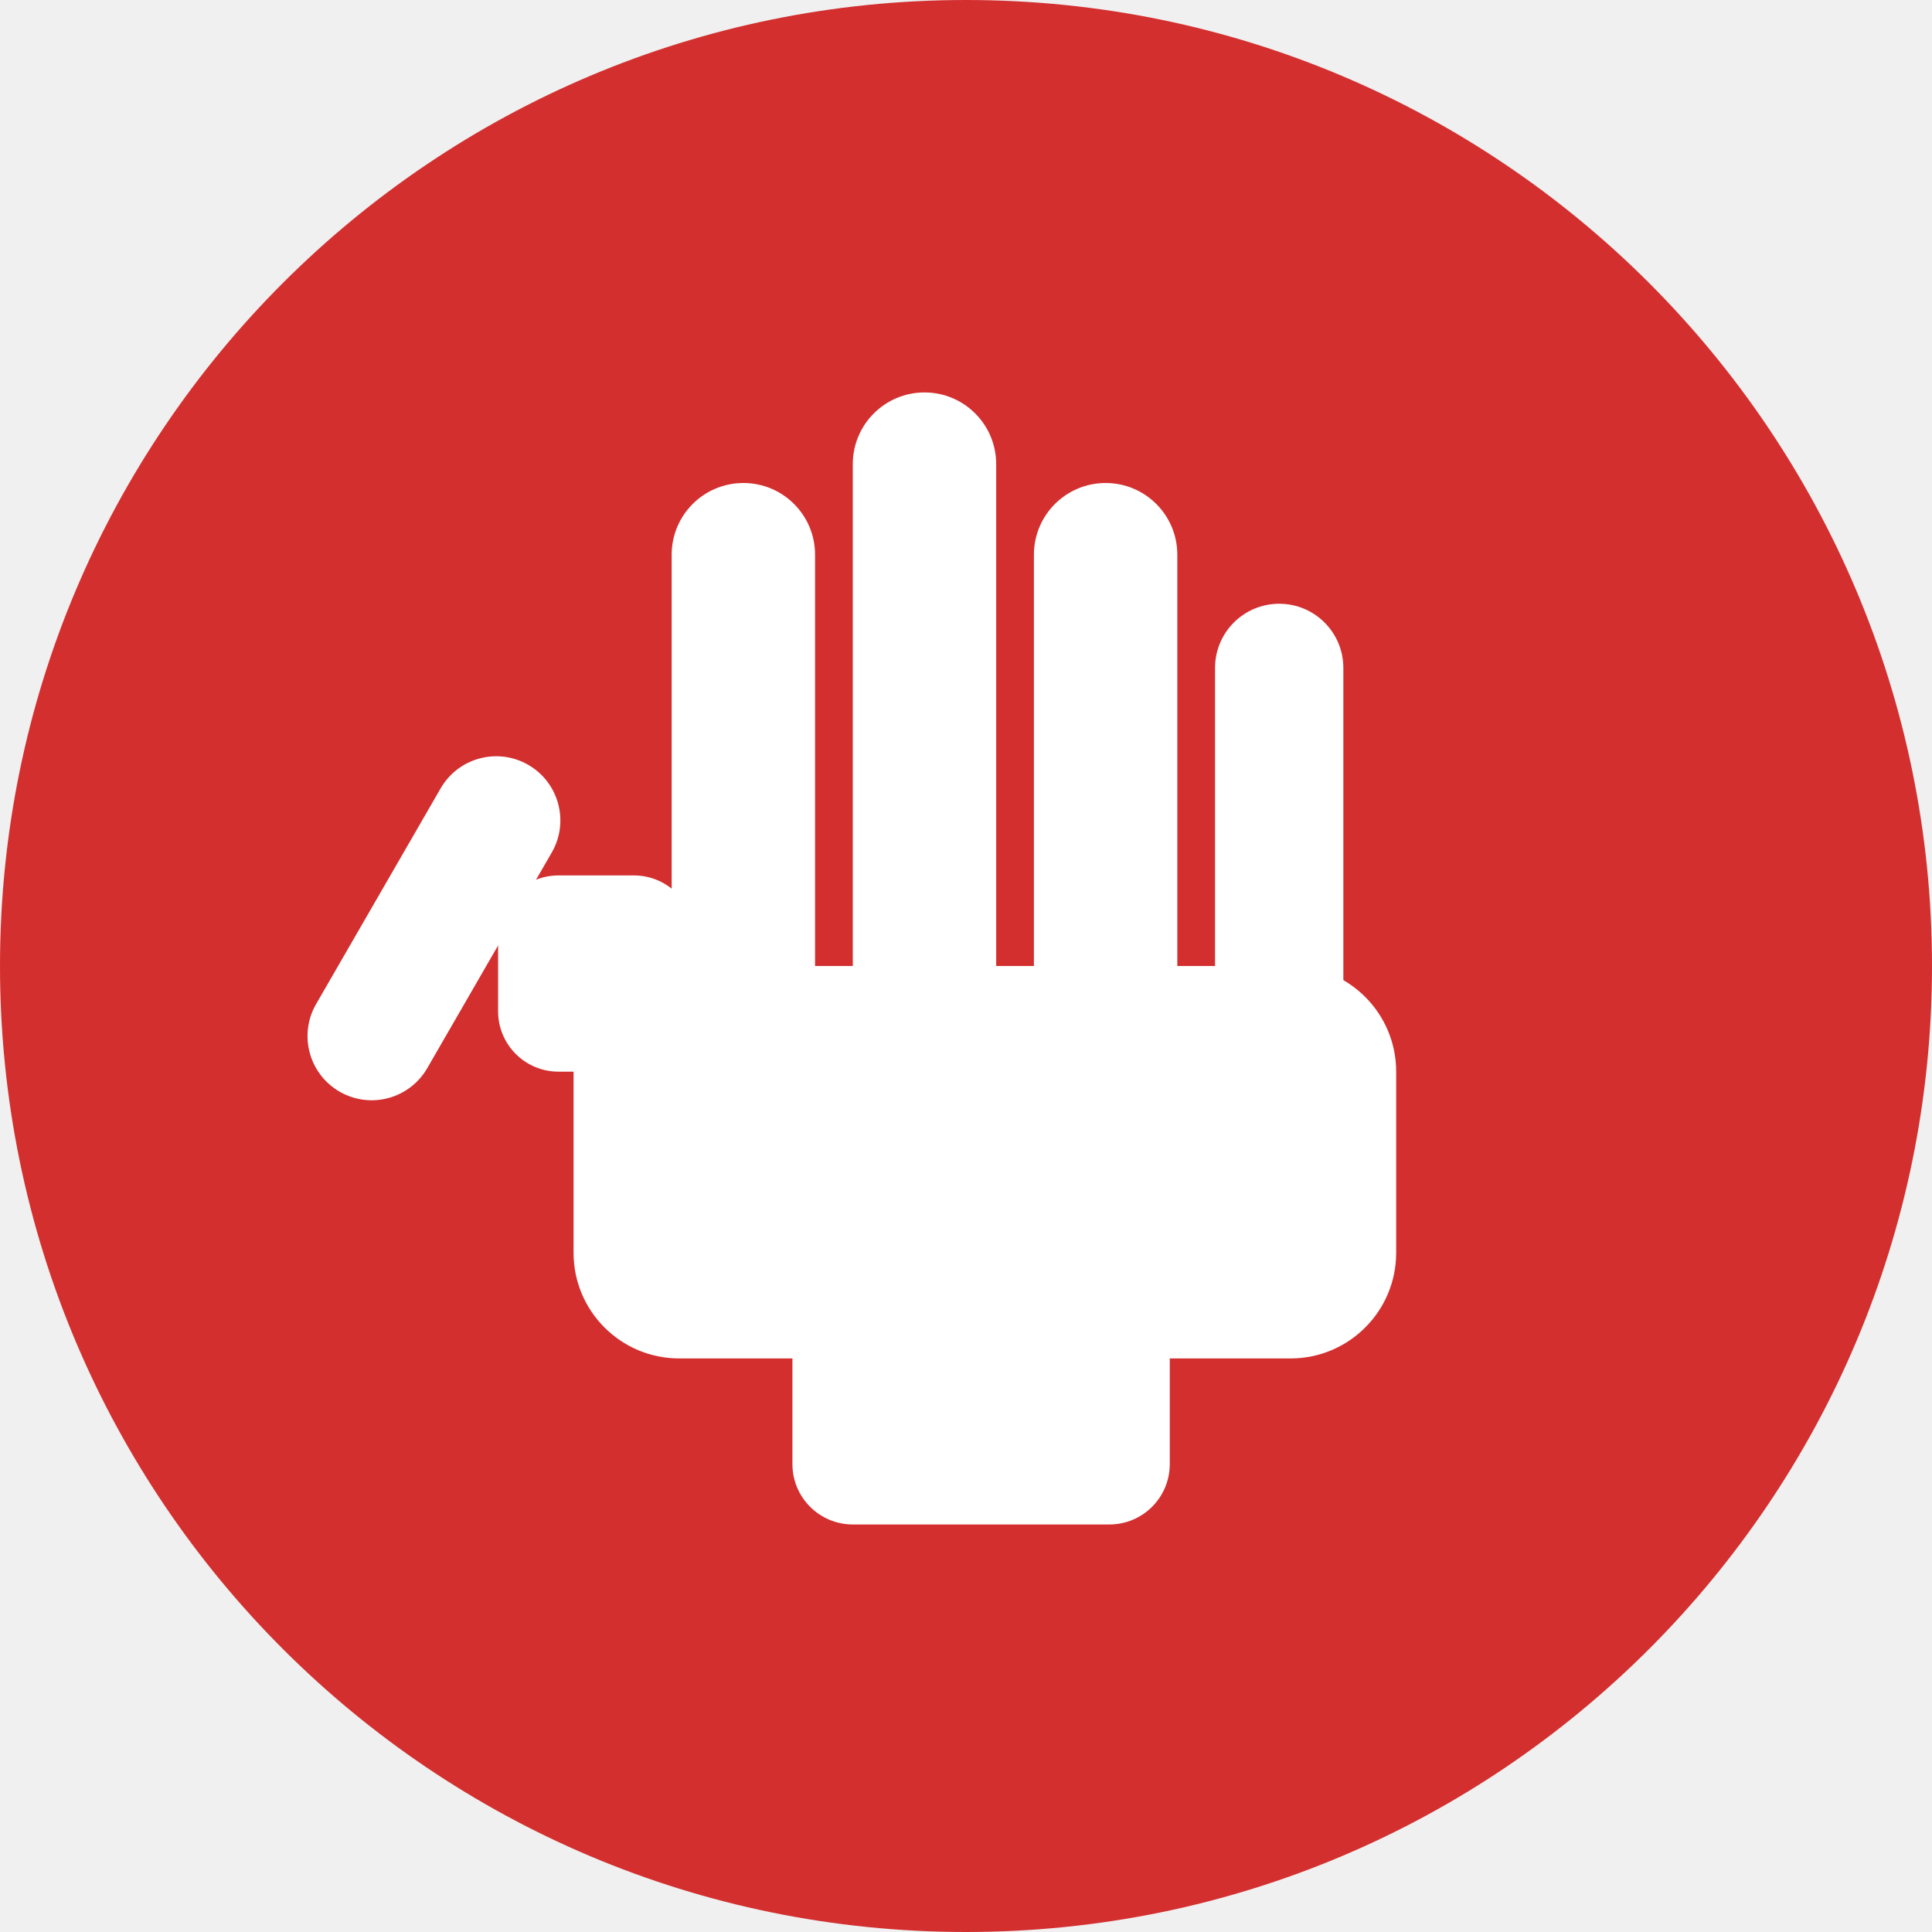
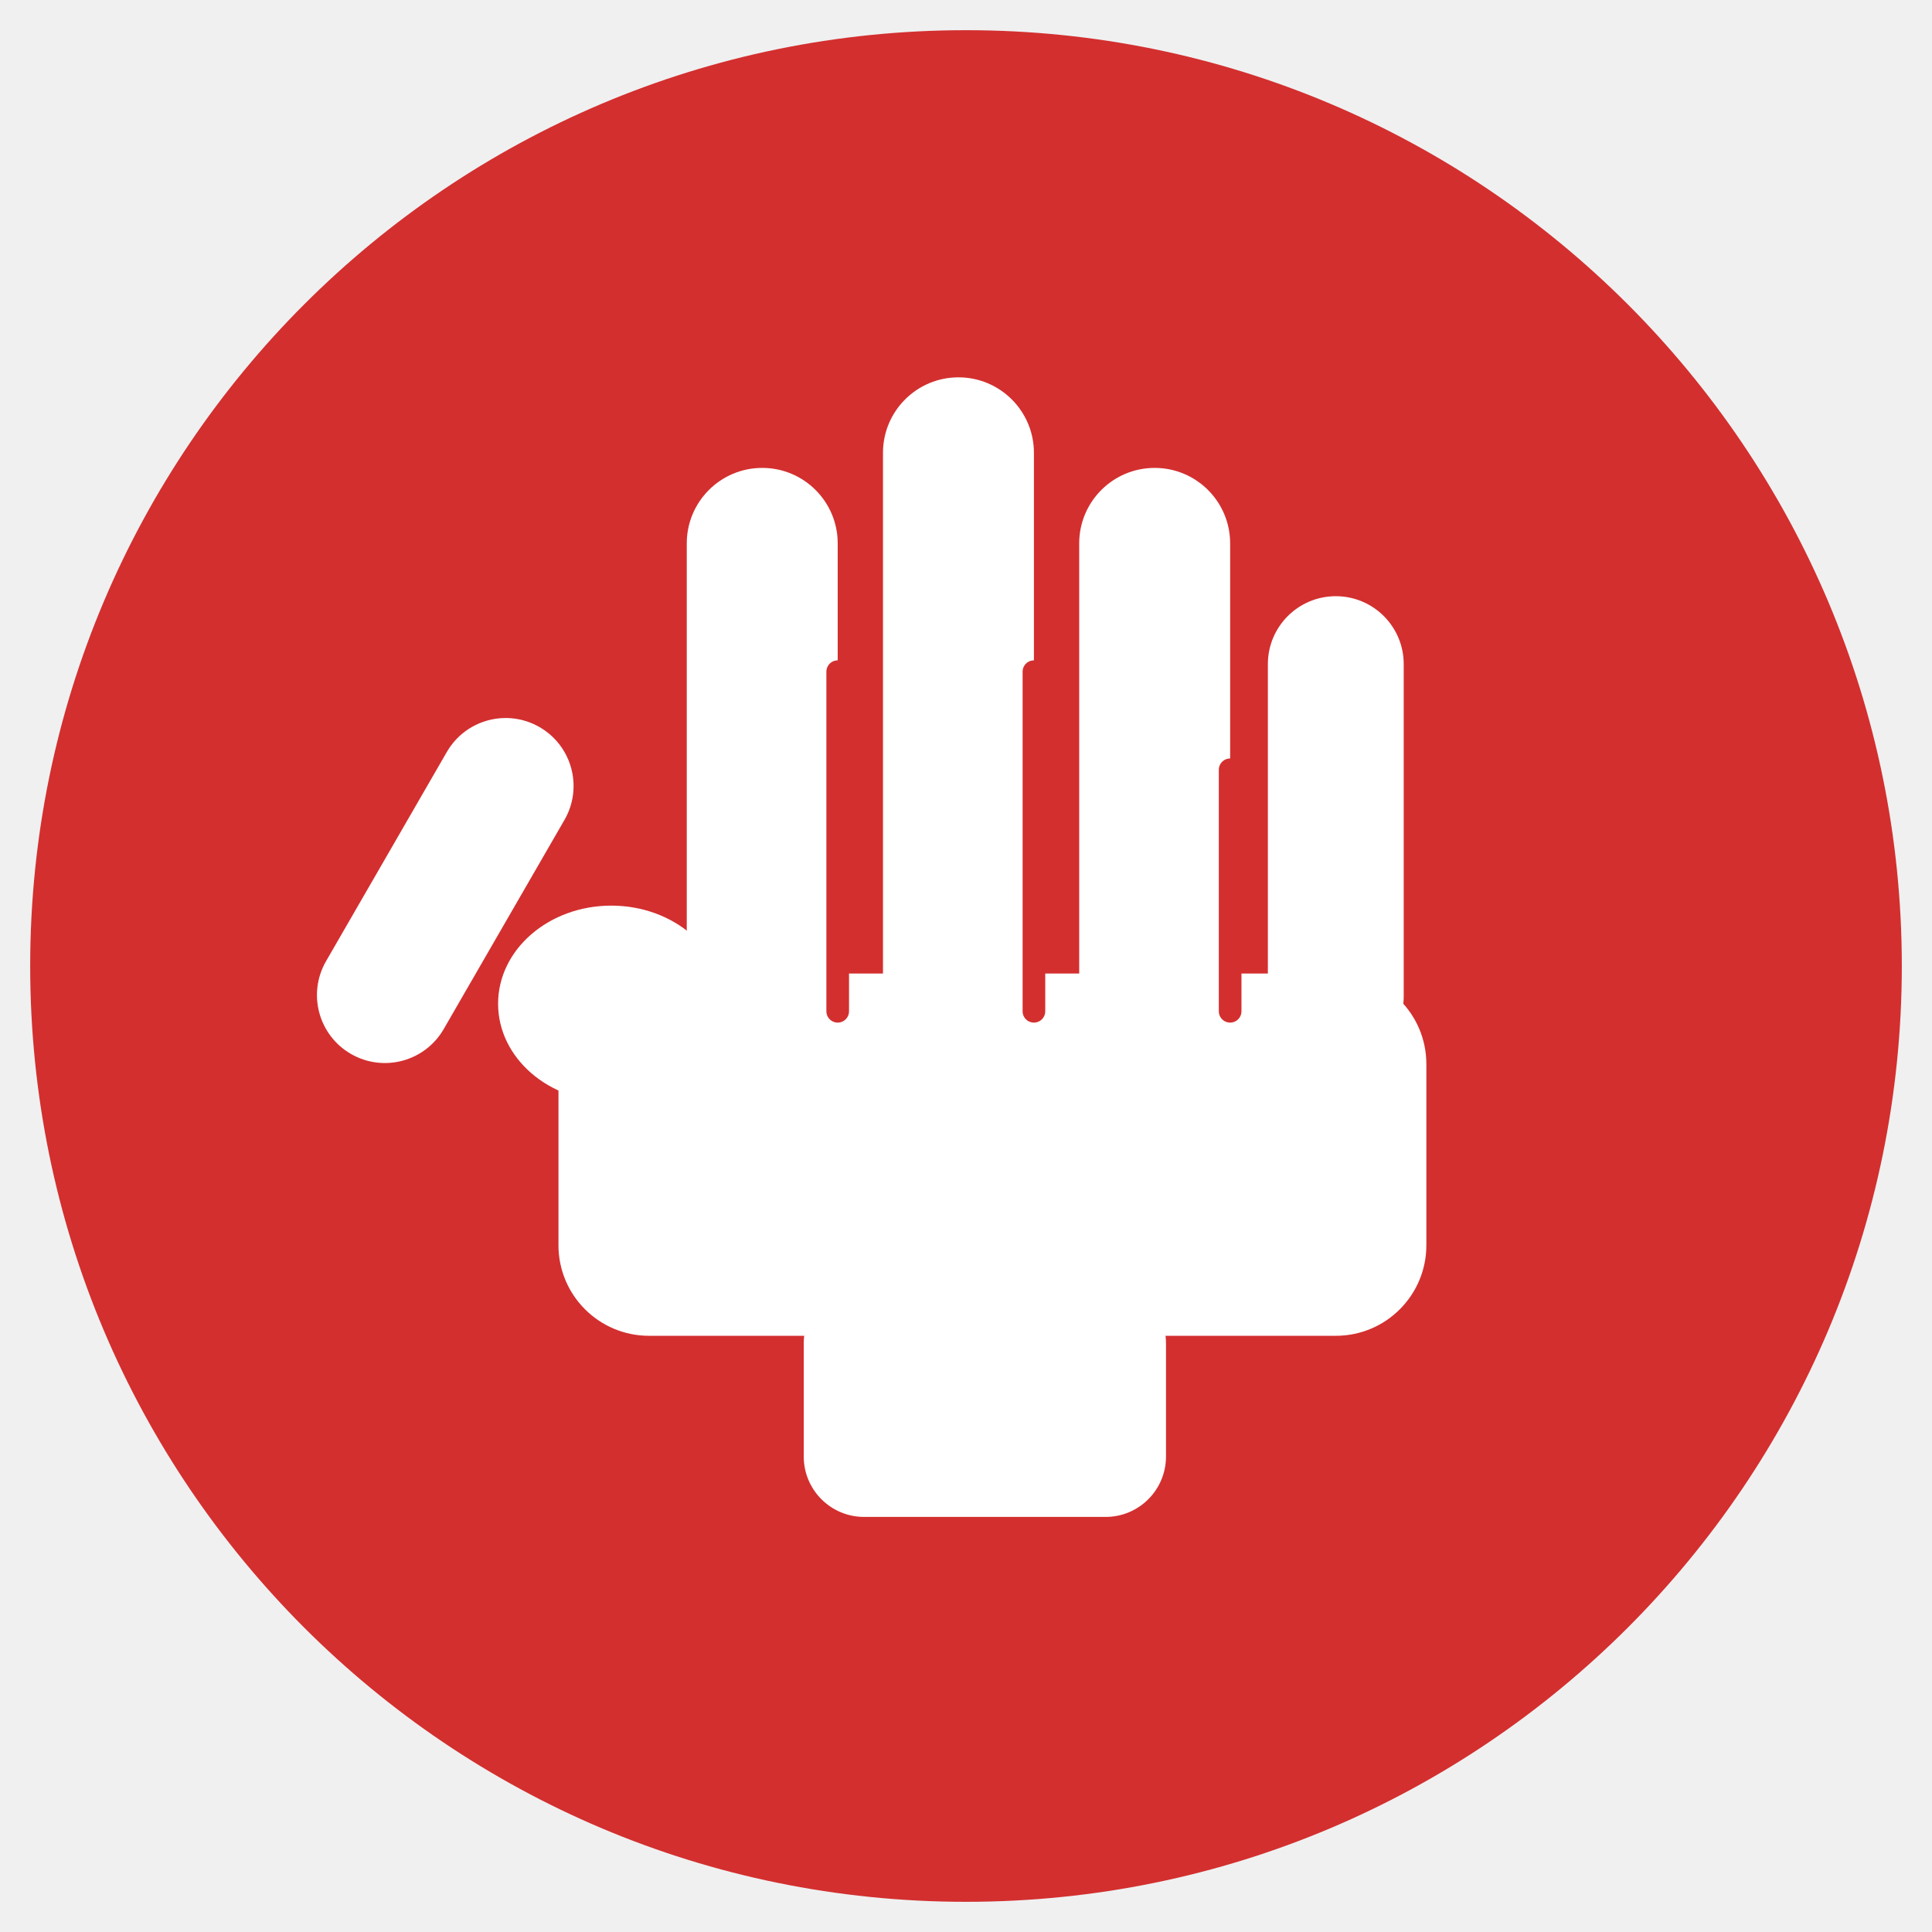
<svg xmlns="http://www.w3.org/2000/svg" viewBox="0 0 512 512">
-   <circle cx="256" cy="256" r="256" fill="#D32F2F" />
+   <circle cx="256" cy="256" r="248" fill="#D32F2F" />
  <g fill="#FFFFFF">
-     <rect x="178" y="128" width="38" height="170" rx="19" />
-     <rect x="226" y="104" width="38" height="194" rx="19" />
-     <rect x="274" y="128" width="38" height="170" rx="19" />
-     <rect x="322" y="160" width="34" height="138" rx="17" />
-     <rect x="152" y="256" width="218" height="104" rx="28" />
-     <rect x="210" y="342" width="100" height="62" rx="16" />
-     <rect x="98" y="196" width="34" height="100" rx="17" transform="rotate(30 115 246)" />
-     <rect x="132" y="232" width="52" height="52" rx="16" />
+     <rect x="182" y="124" width="40" height="158" rx="20" />
+     <rect x="234" y="100" width="40" height="182" rx="20" />
+     <rect x="286" y="124" width="40" height="158" rx="20" />
+     <rect x="336" y="158" width="36" height="124" rx="18" />
+     <rect x="148" y="258" width="230" height="96" rx="24" />
+     <rect x="213" y="340" width="96" height="62" rx="16" />
+     <rect x="100" y="186" width="36" height="100" rx="18" transform="rotate(30 118 236)" />
+     <ellipse cx="162" cy="266" rx="30" ry="26" />
+   </g>
+   <g stroke="#D32F2F" stroke-width="6" stroke-linecap="round">
+     <line x1="222" y1="268" x2="222" y2="178" />
+     <line x1="274" y1="268" x2="274" y2="178" />
+     <line x1="326" y1="268" x2="326" y2="204" />
  </g>
</svg>
